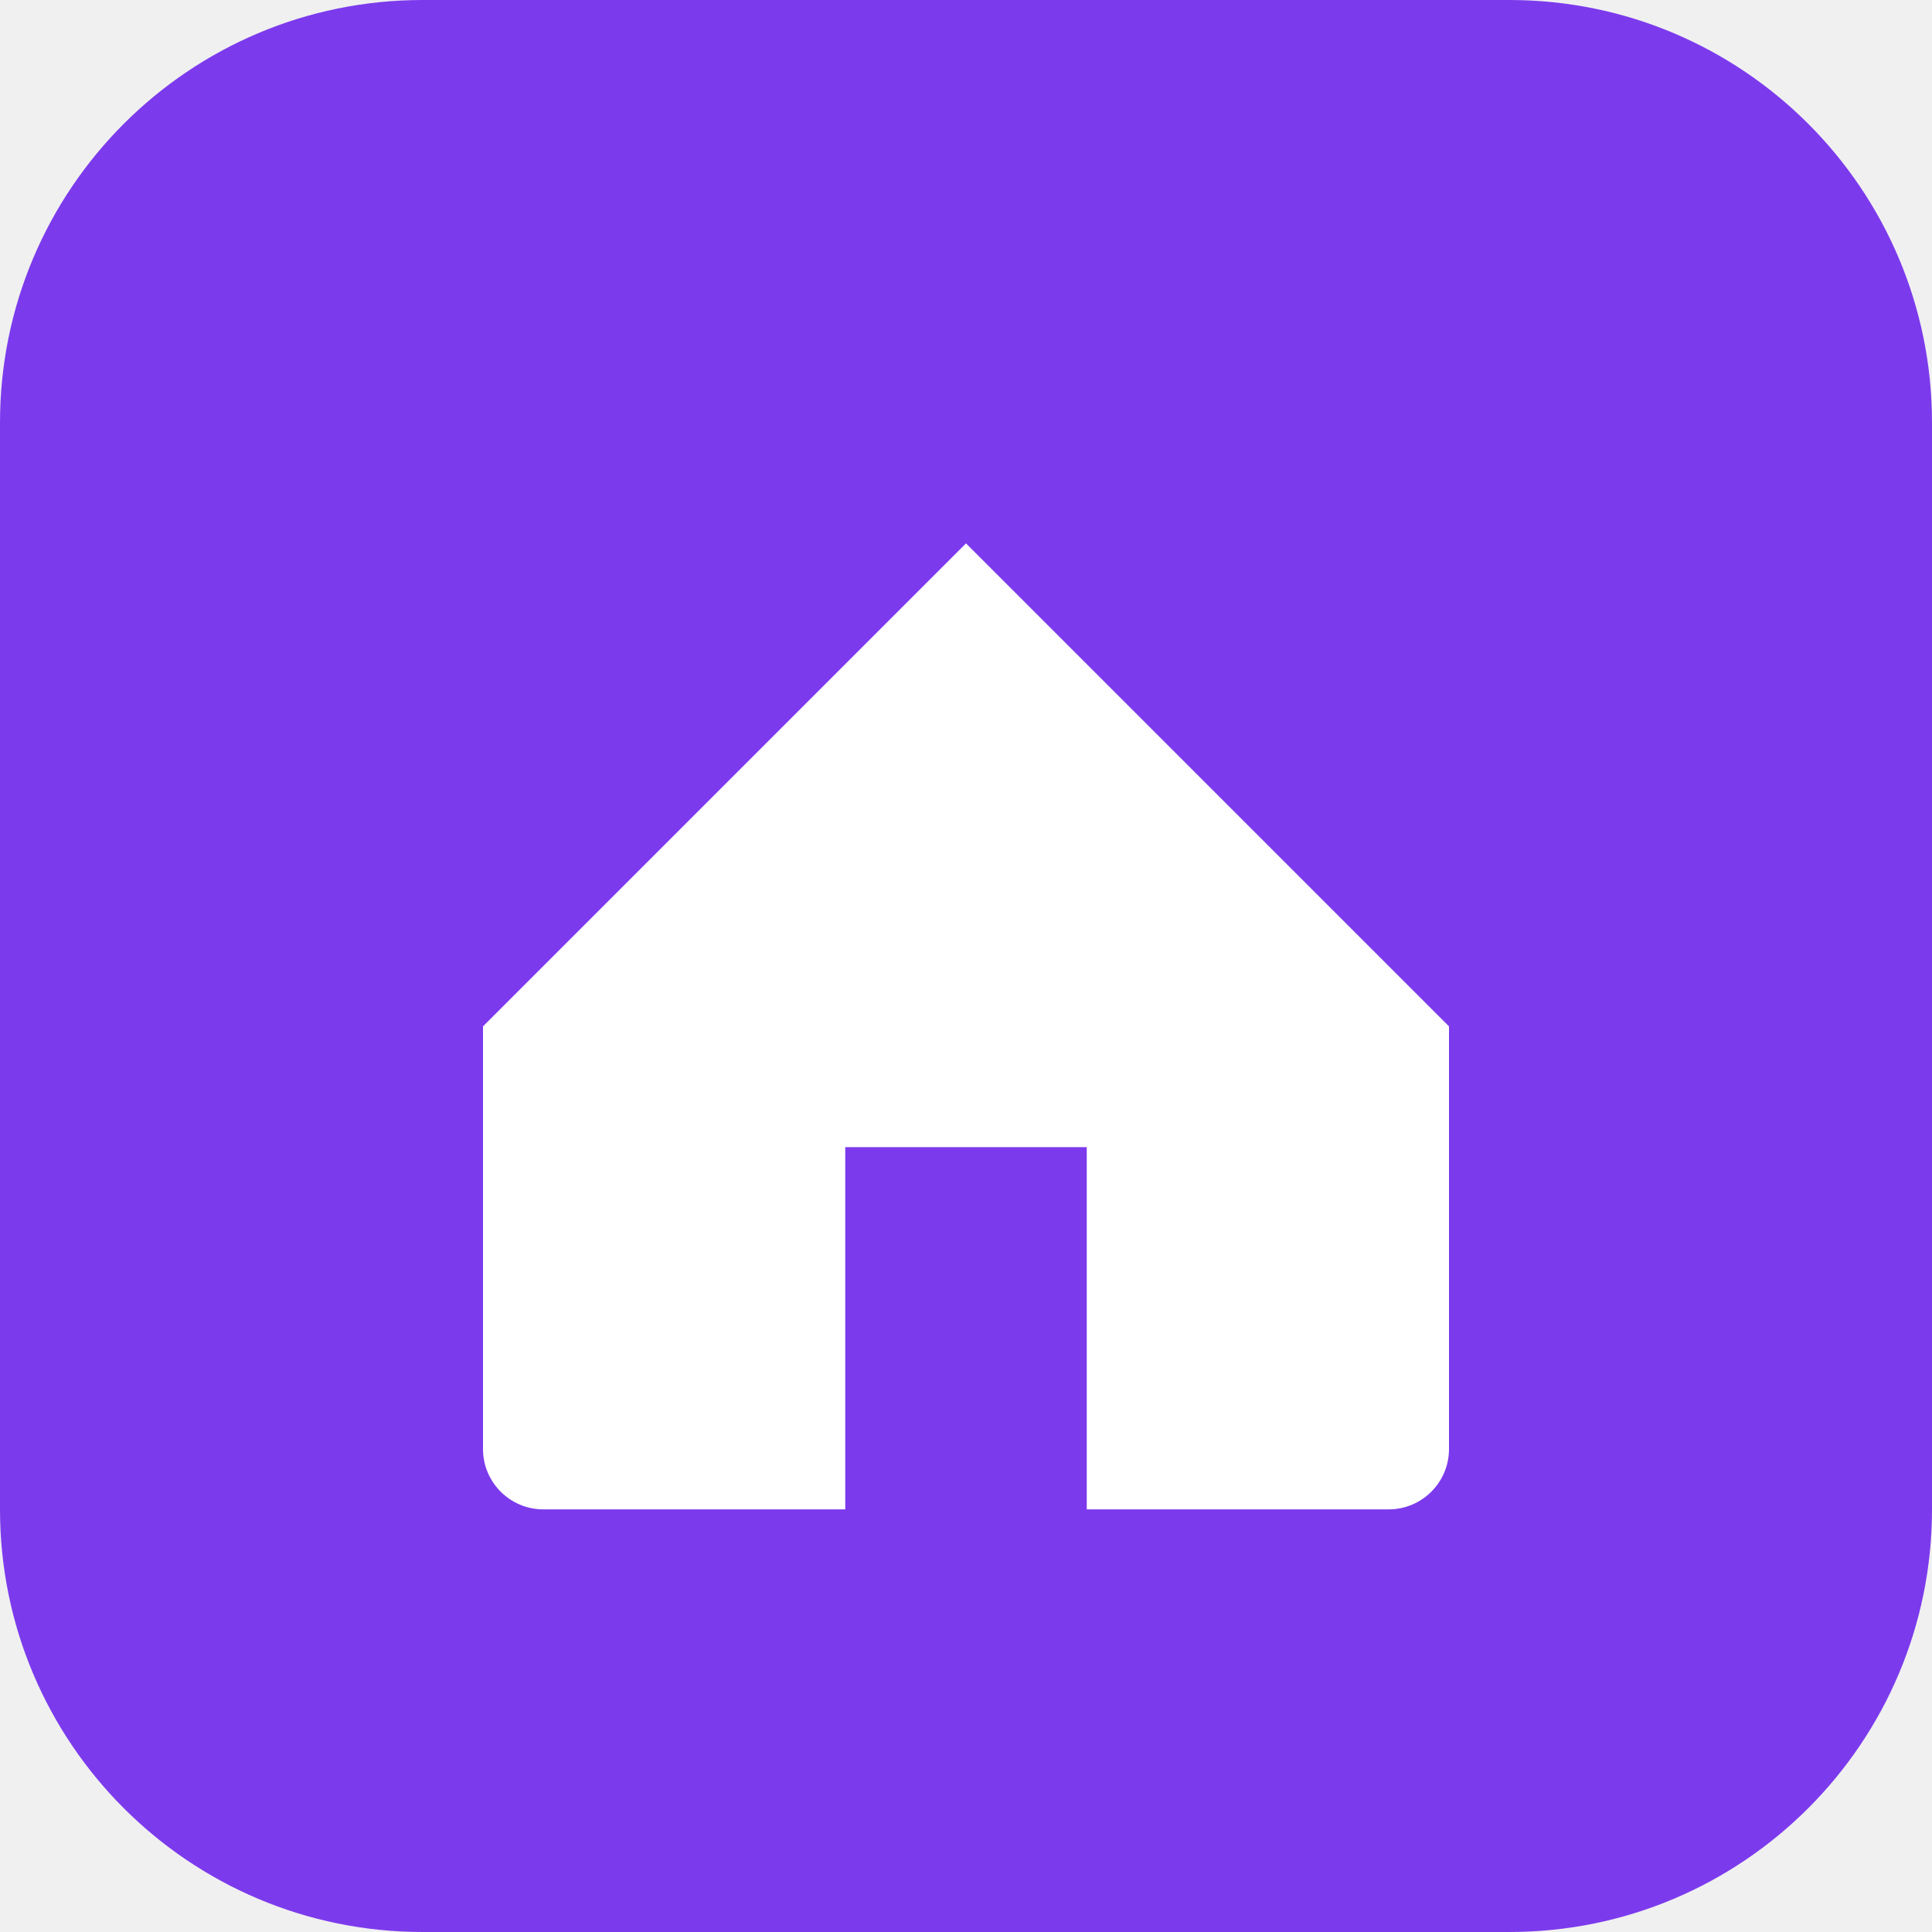
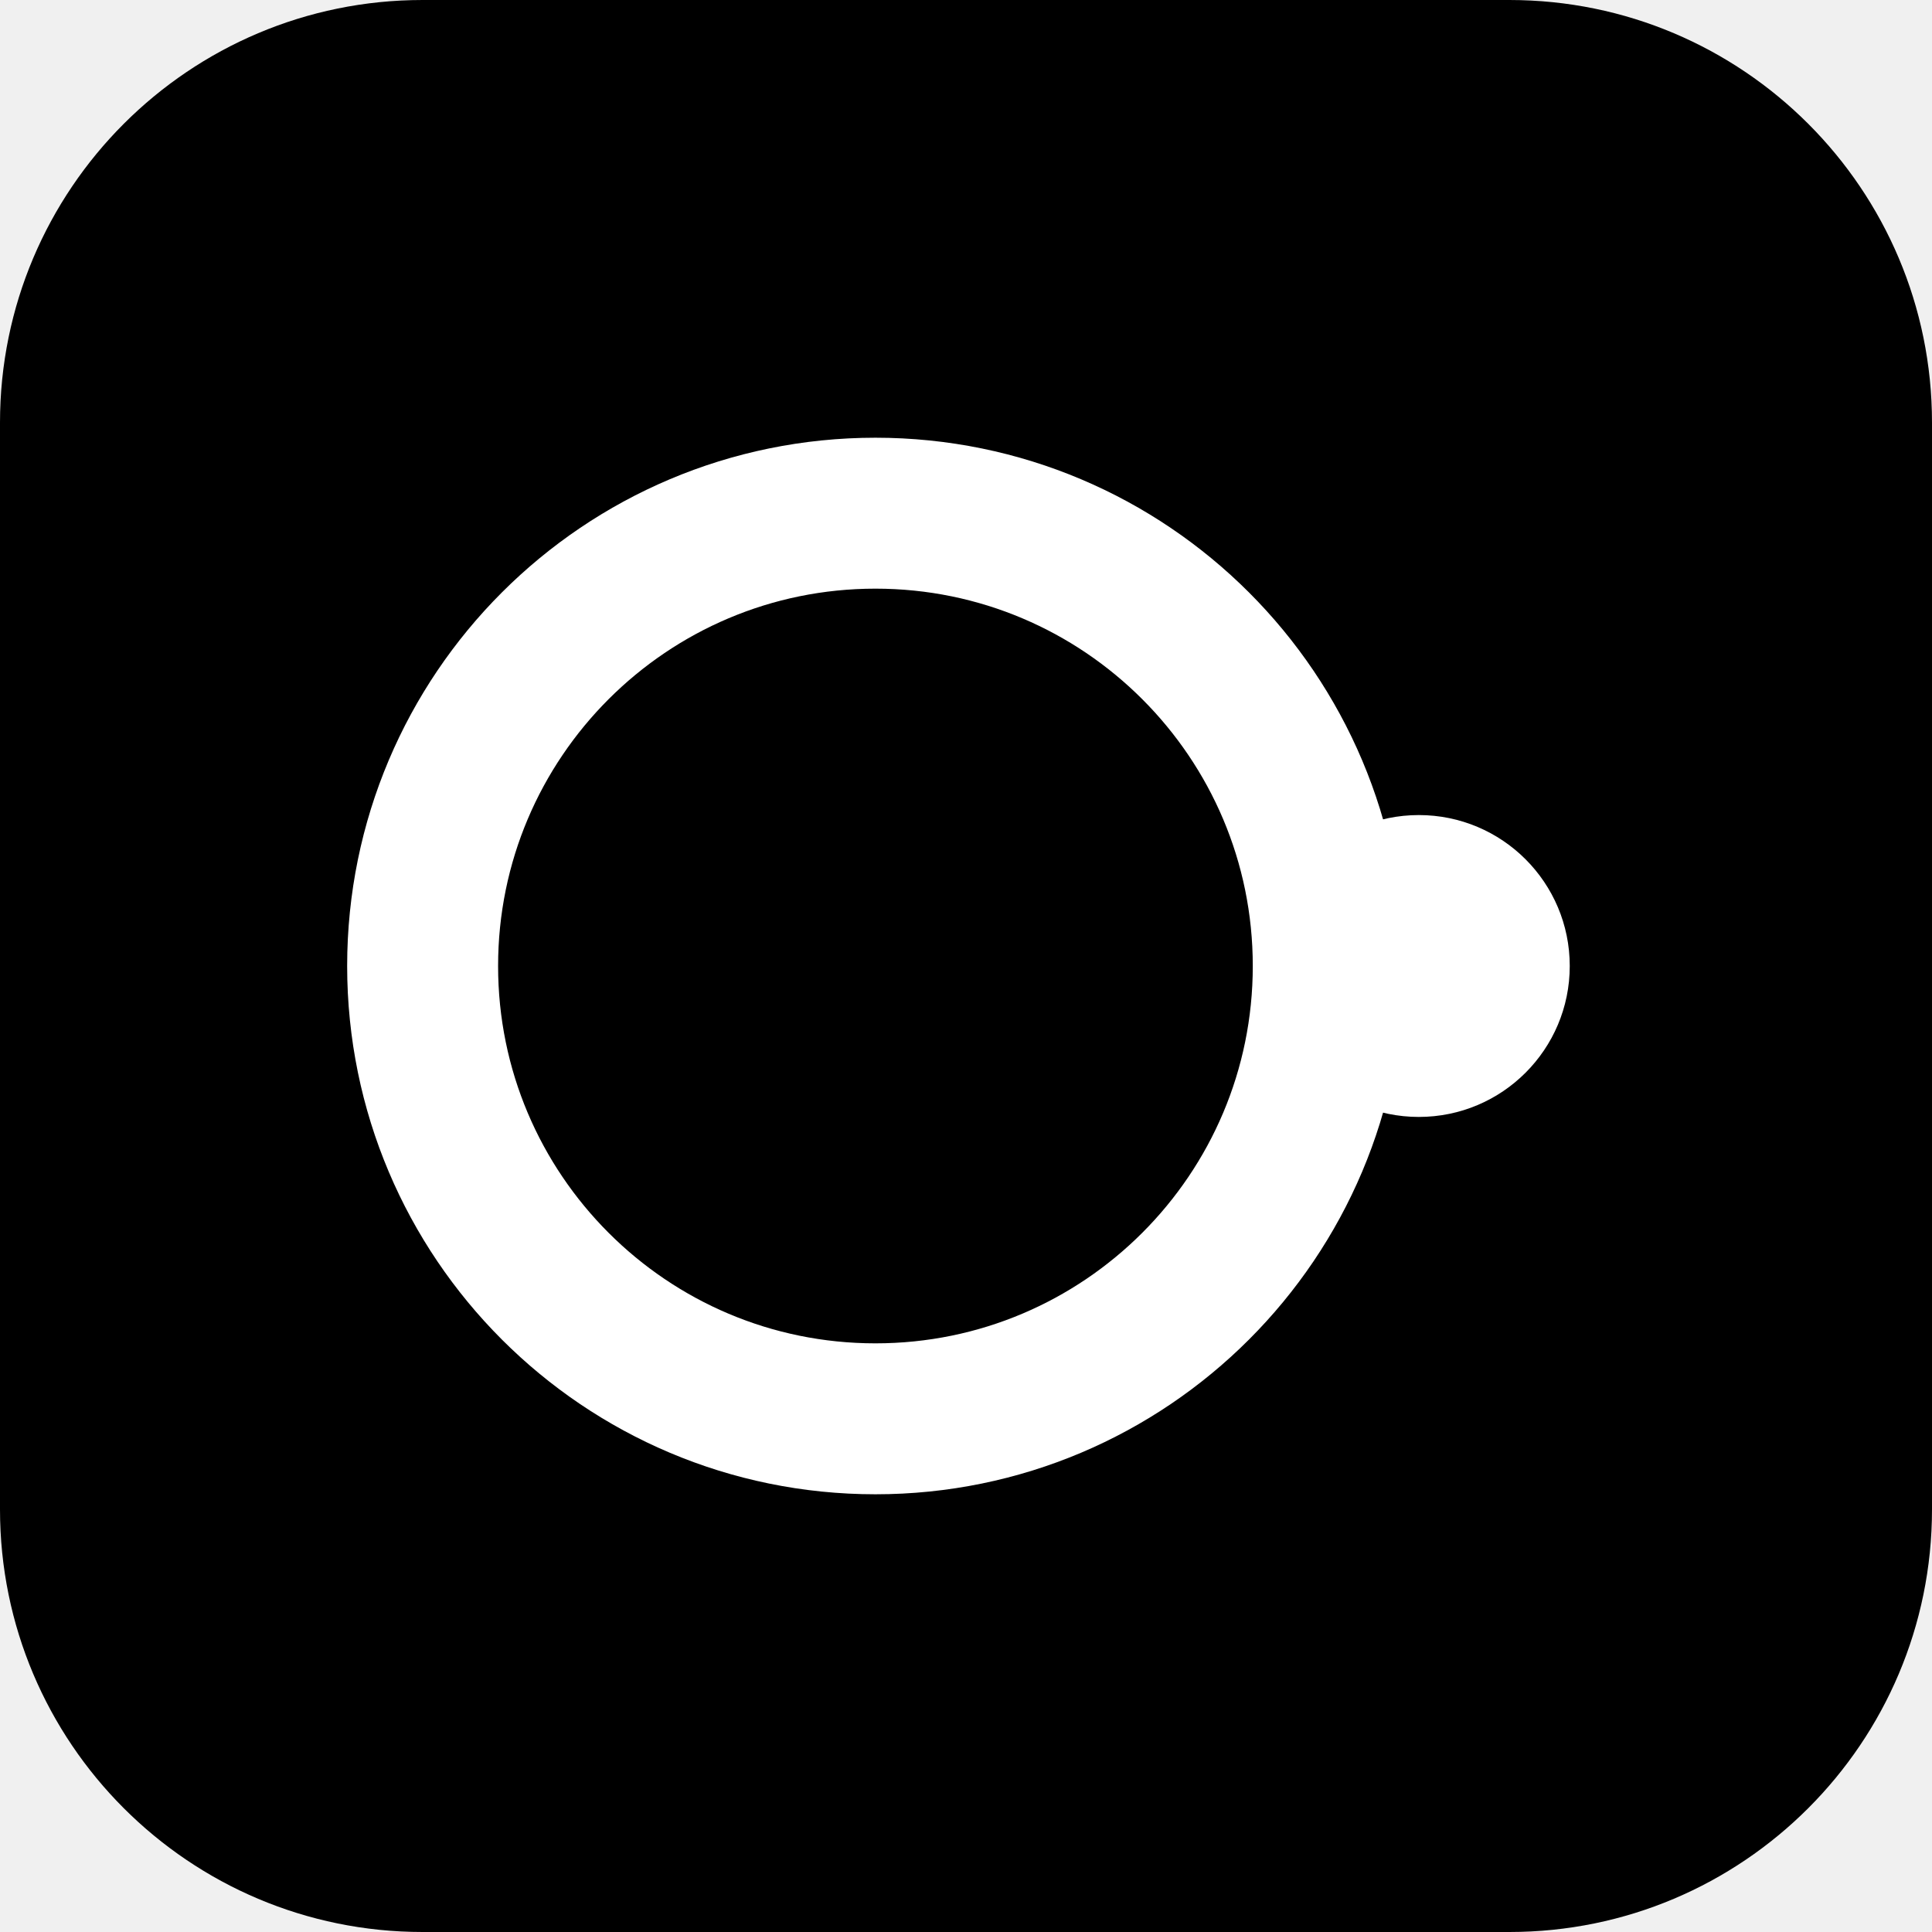
<svg xmlns="http://www.w3.org/2000/svg" viewBox="0 0 32 32">
-   <rect width="32" height="32" rx="7" fill="#7c3aed" />
-   <path d="M8 17 16 9l8 8v7a1 1 0 0 1-1 1h-5v-6h-4v6H9a1 1 0 0 1-1-1z" fill="#fff" />
+   <rect width="32" height="32" rx="7" fill="#000" />
+   <g transform="translate(4 4)">
+     <circle cx="10.5" cy="12" r="7.5" fill="none" stroke="#fff" stroke-width="2.5" />
+     <circle cx="19.5" cy="12" r="2.5" fill="#fff" />
+   </g>
</svg>
